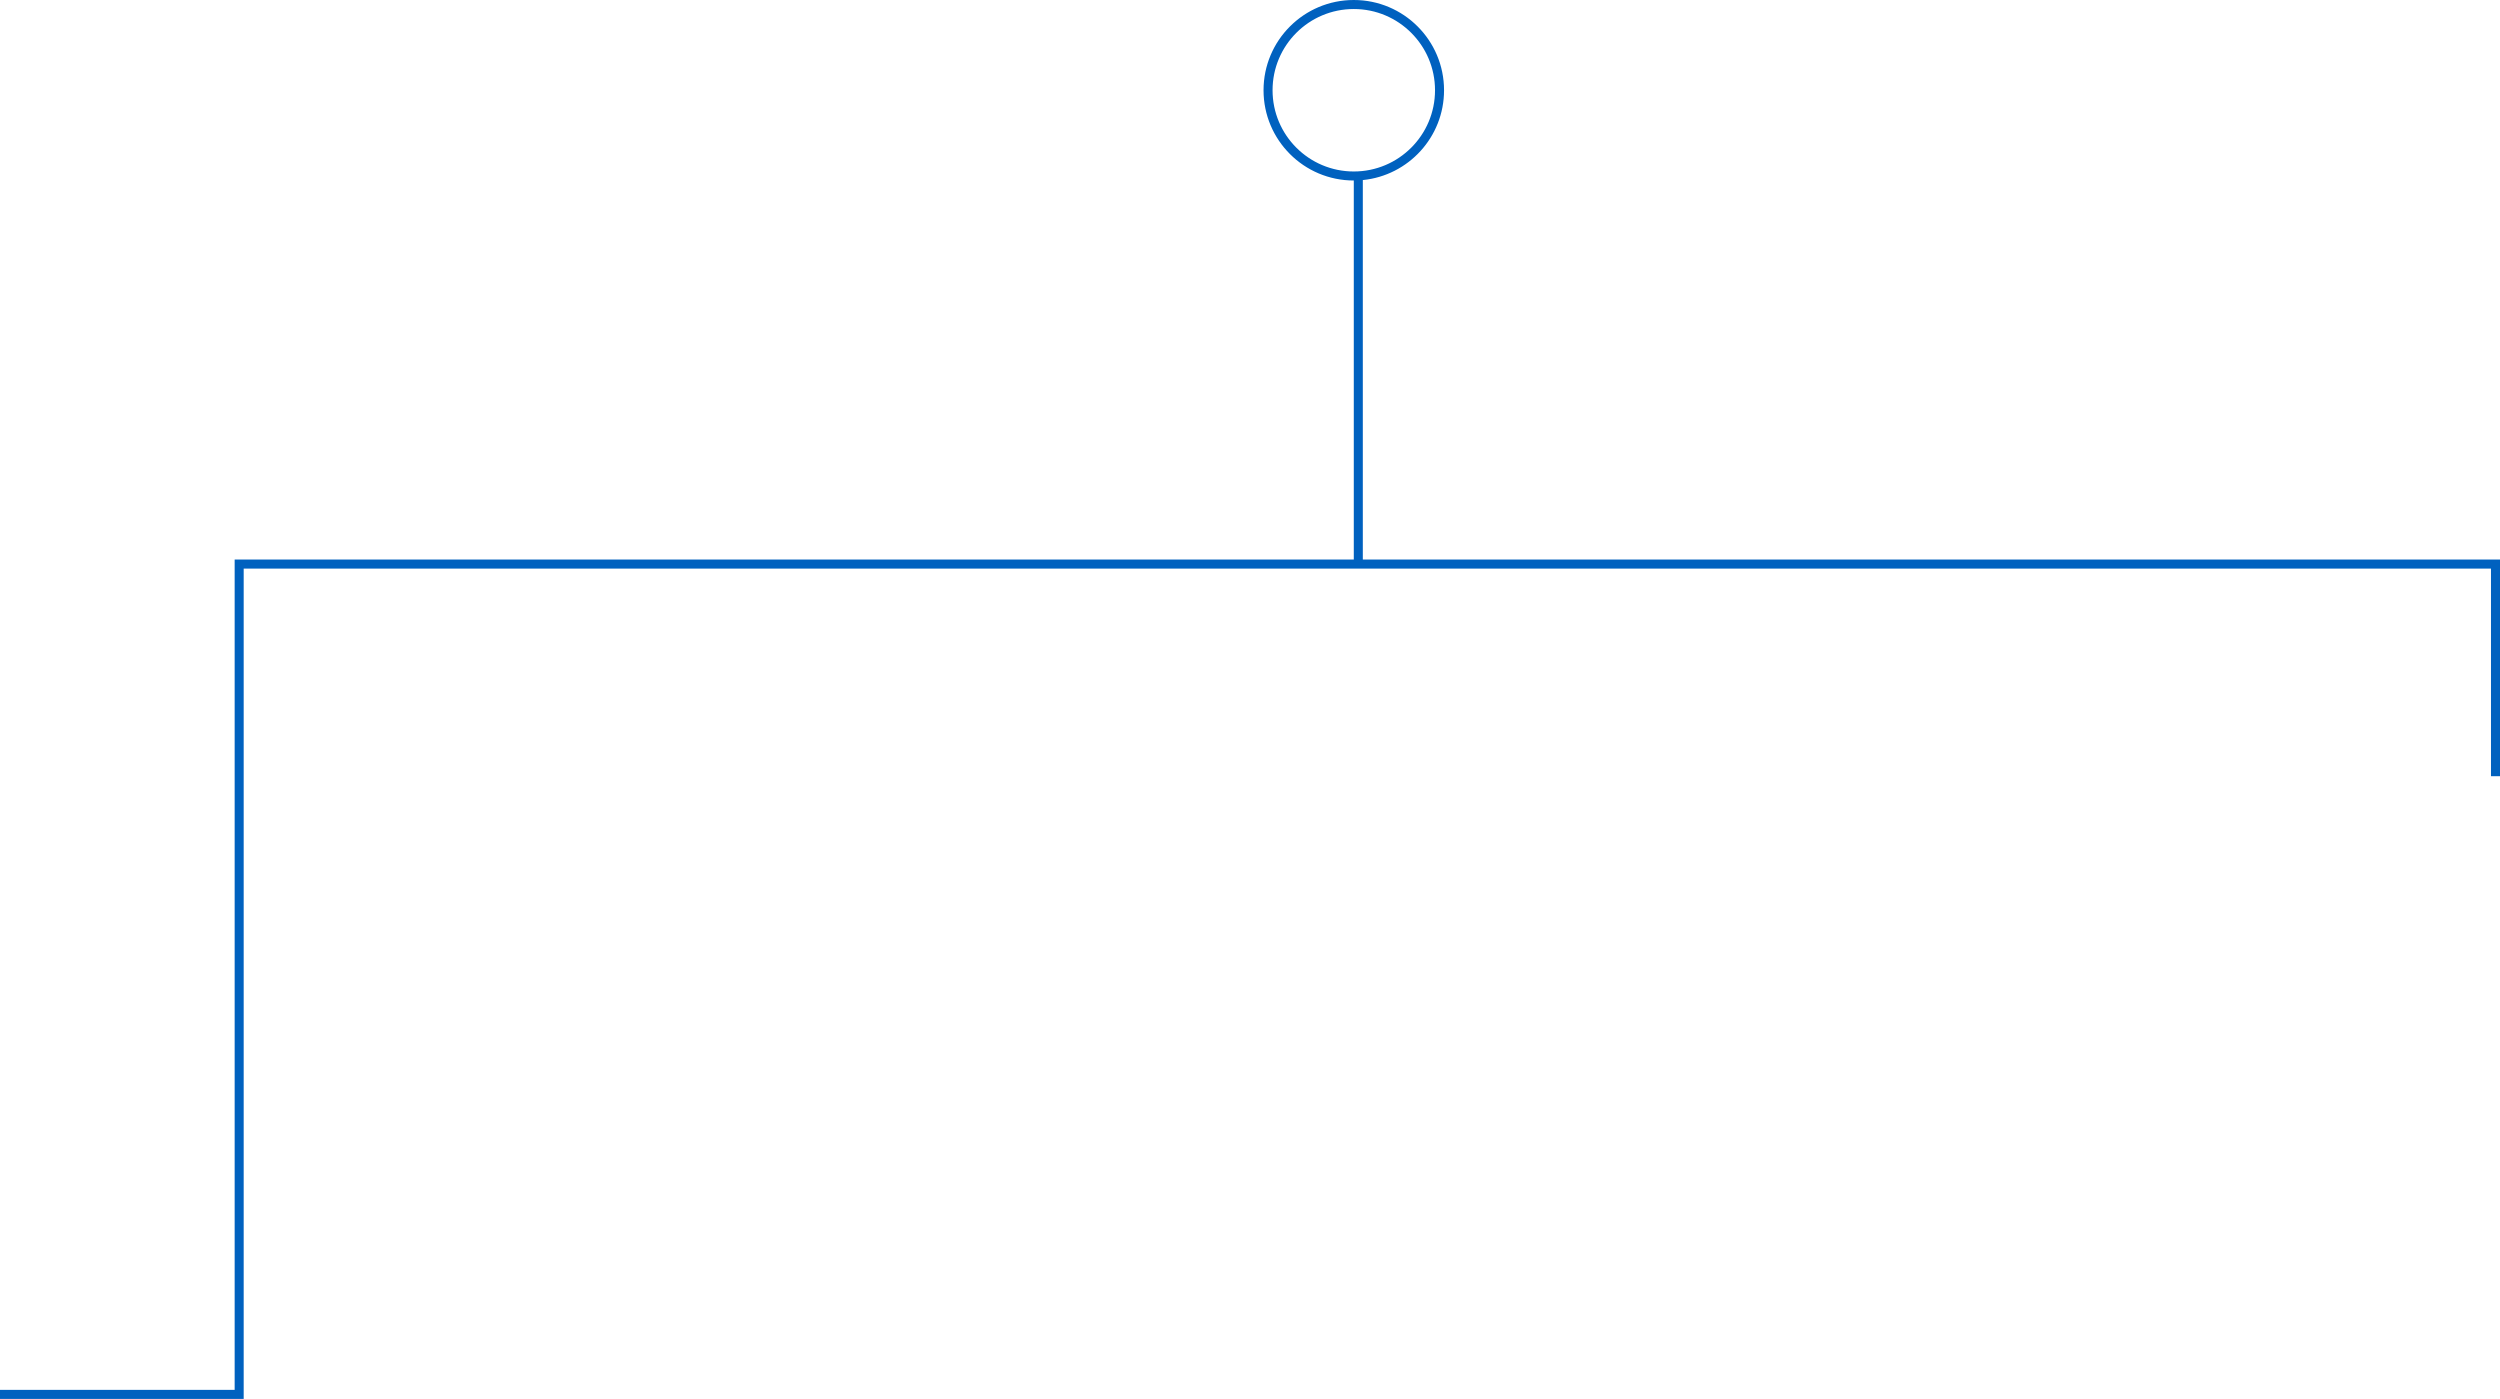
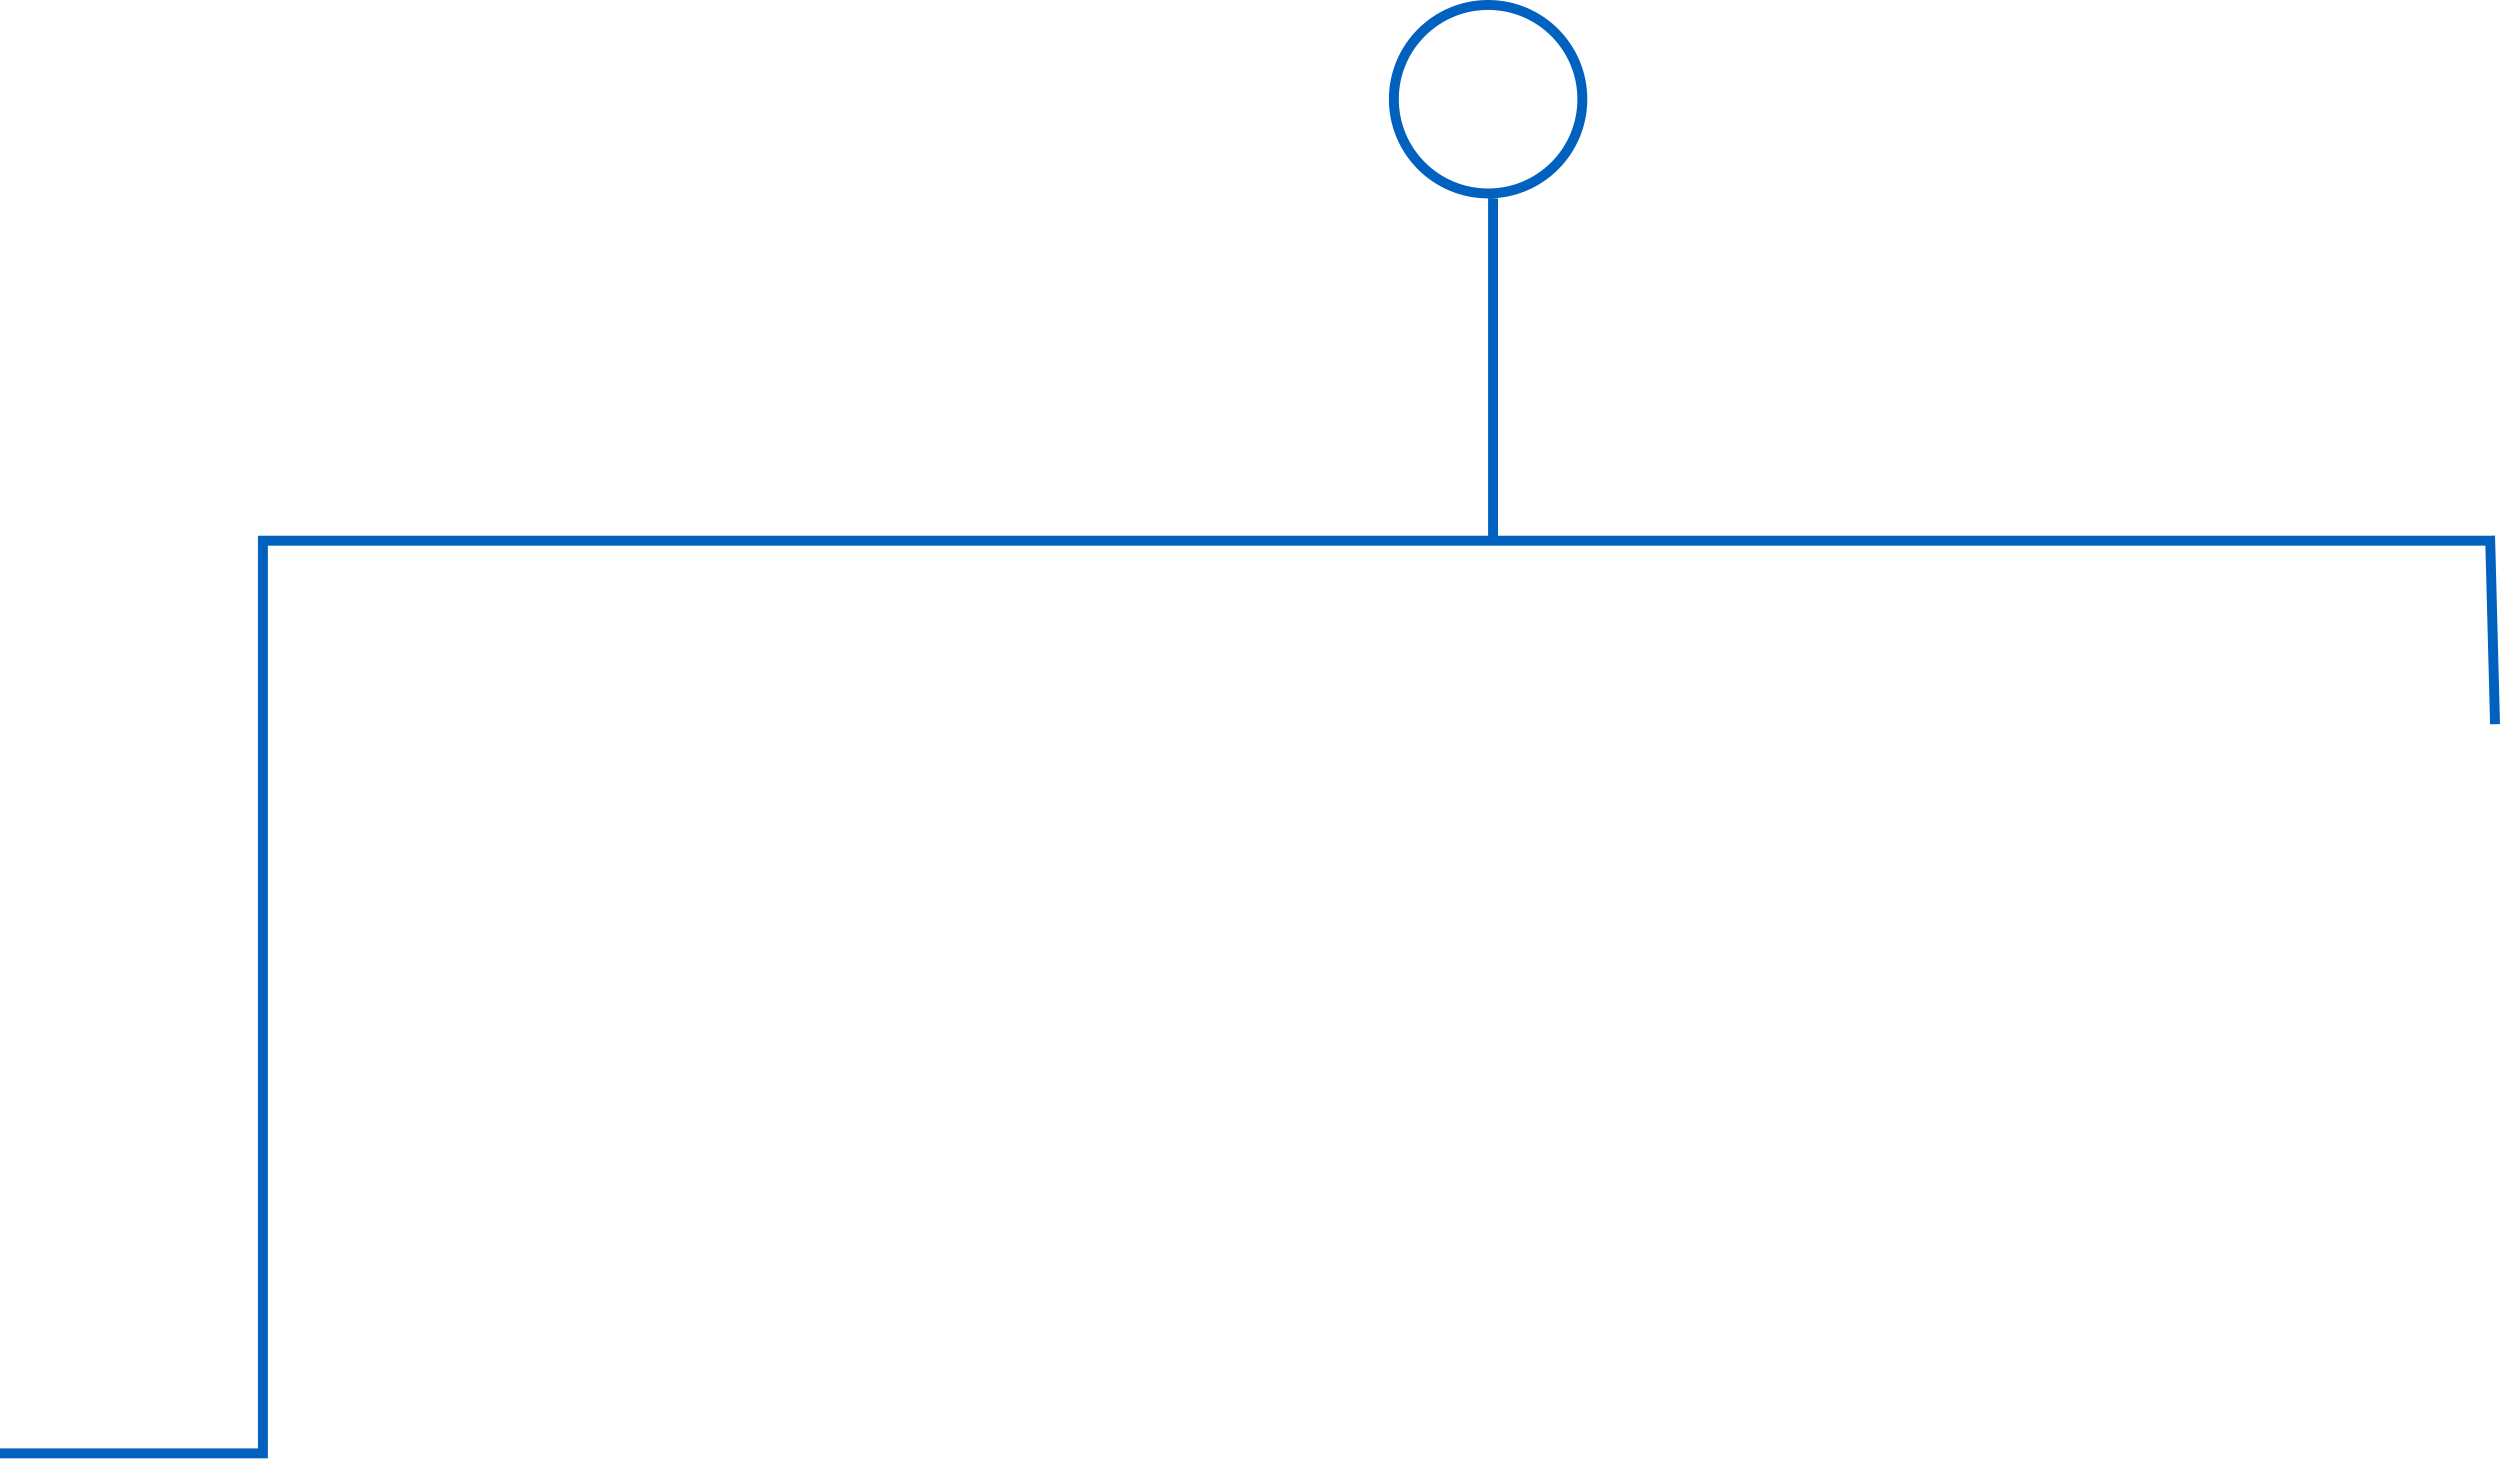
- <svg xmlns="http://www.w3.org/2000/svg" width="277" height="155" viewBox="0 0 277 155" fill="none">
-   <path fill-rule="evenodd" clip-rule="evenodd" d="M150 19C154.971 19 159 14.971 159 10C159 5.029 154.971 1 150 1C145.029 1 141 5.029 141 10C141 14.971 145.029 19 150 19ZM160 10C160 15.185 156.053 19.449 151 19.951V62L277 62V63V86H276V63H151H150H27L27 155H26H0V154H26V63V62L150 62V20C144.477 20 140 15.523 140 10C140 4.477 144.477 0 150 0C155.523 0 160 4.477 160 10Z" fill="#0061BF" />
+ <svg xmlns="http://www.w3.org/2000/svg" width="252" height="147" viewBox="0 0 252 147" fill="none">
+   <path fill-rule="evenodd" clip-rule="evenodd" d="M150 19C154.971 19 159 14.971 159 10C159 5.029 154.971 1 150 1C145.029 1 141 5.029 141 10C141 14.971 145.029 19 150 19ZM150 20C155.523 20 160 15.523 160 10C160 4.477 155.523 0 150 0C144.477 0 140 4.477 140 10C140 15.523 144.477 20 150 20ZM26 147H27L27 55H150H151L250.526 55L251 73.013L252 72.987L251.5 53.987L251 54L151 54V20H150V54L26 54V55V146H0V147H26Z" fill="#0061BF" />
</svg>
